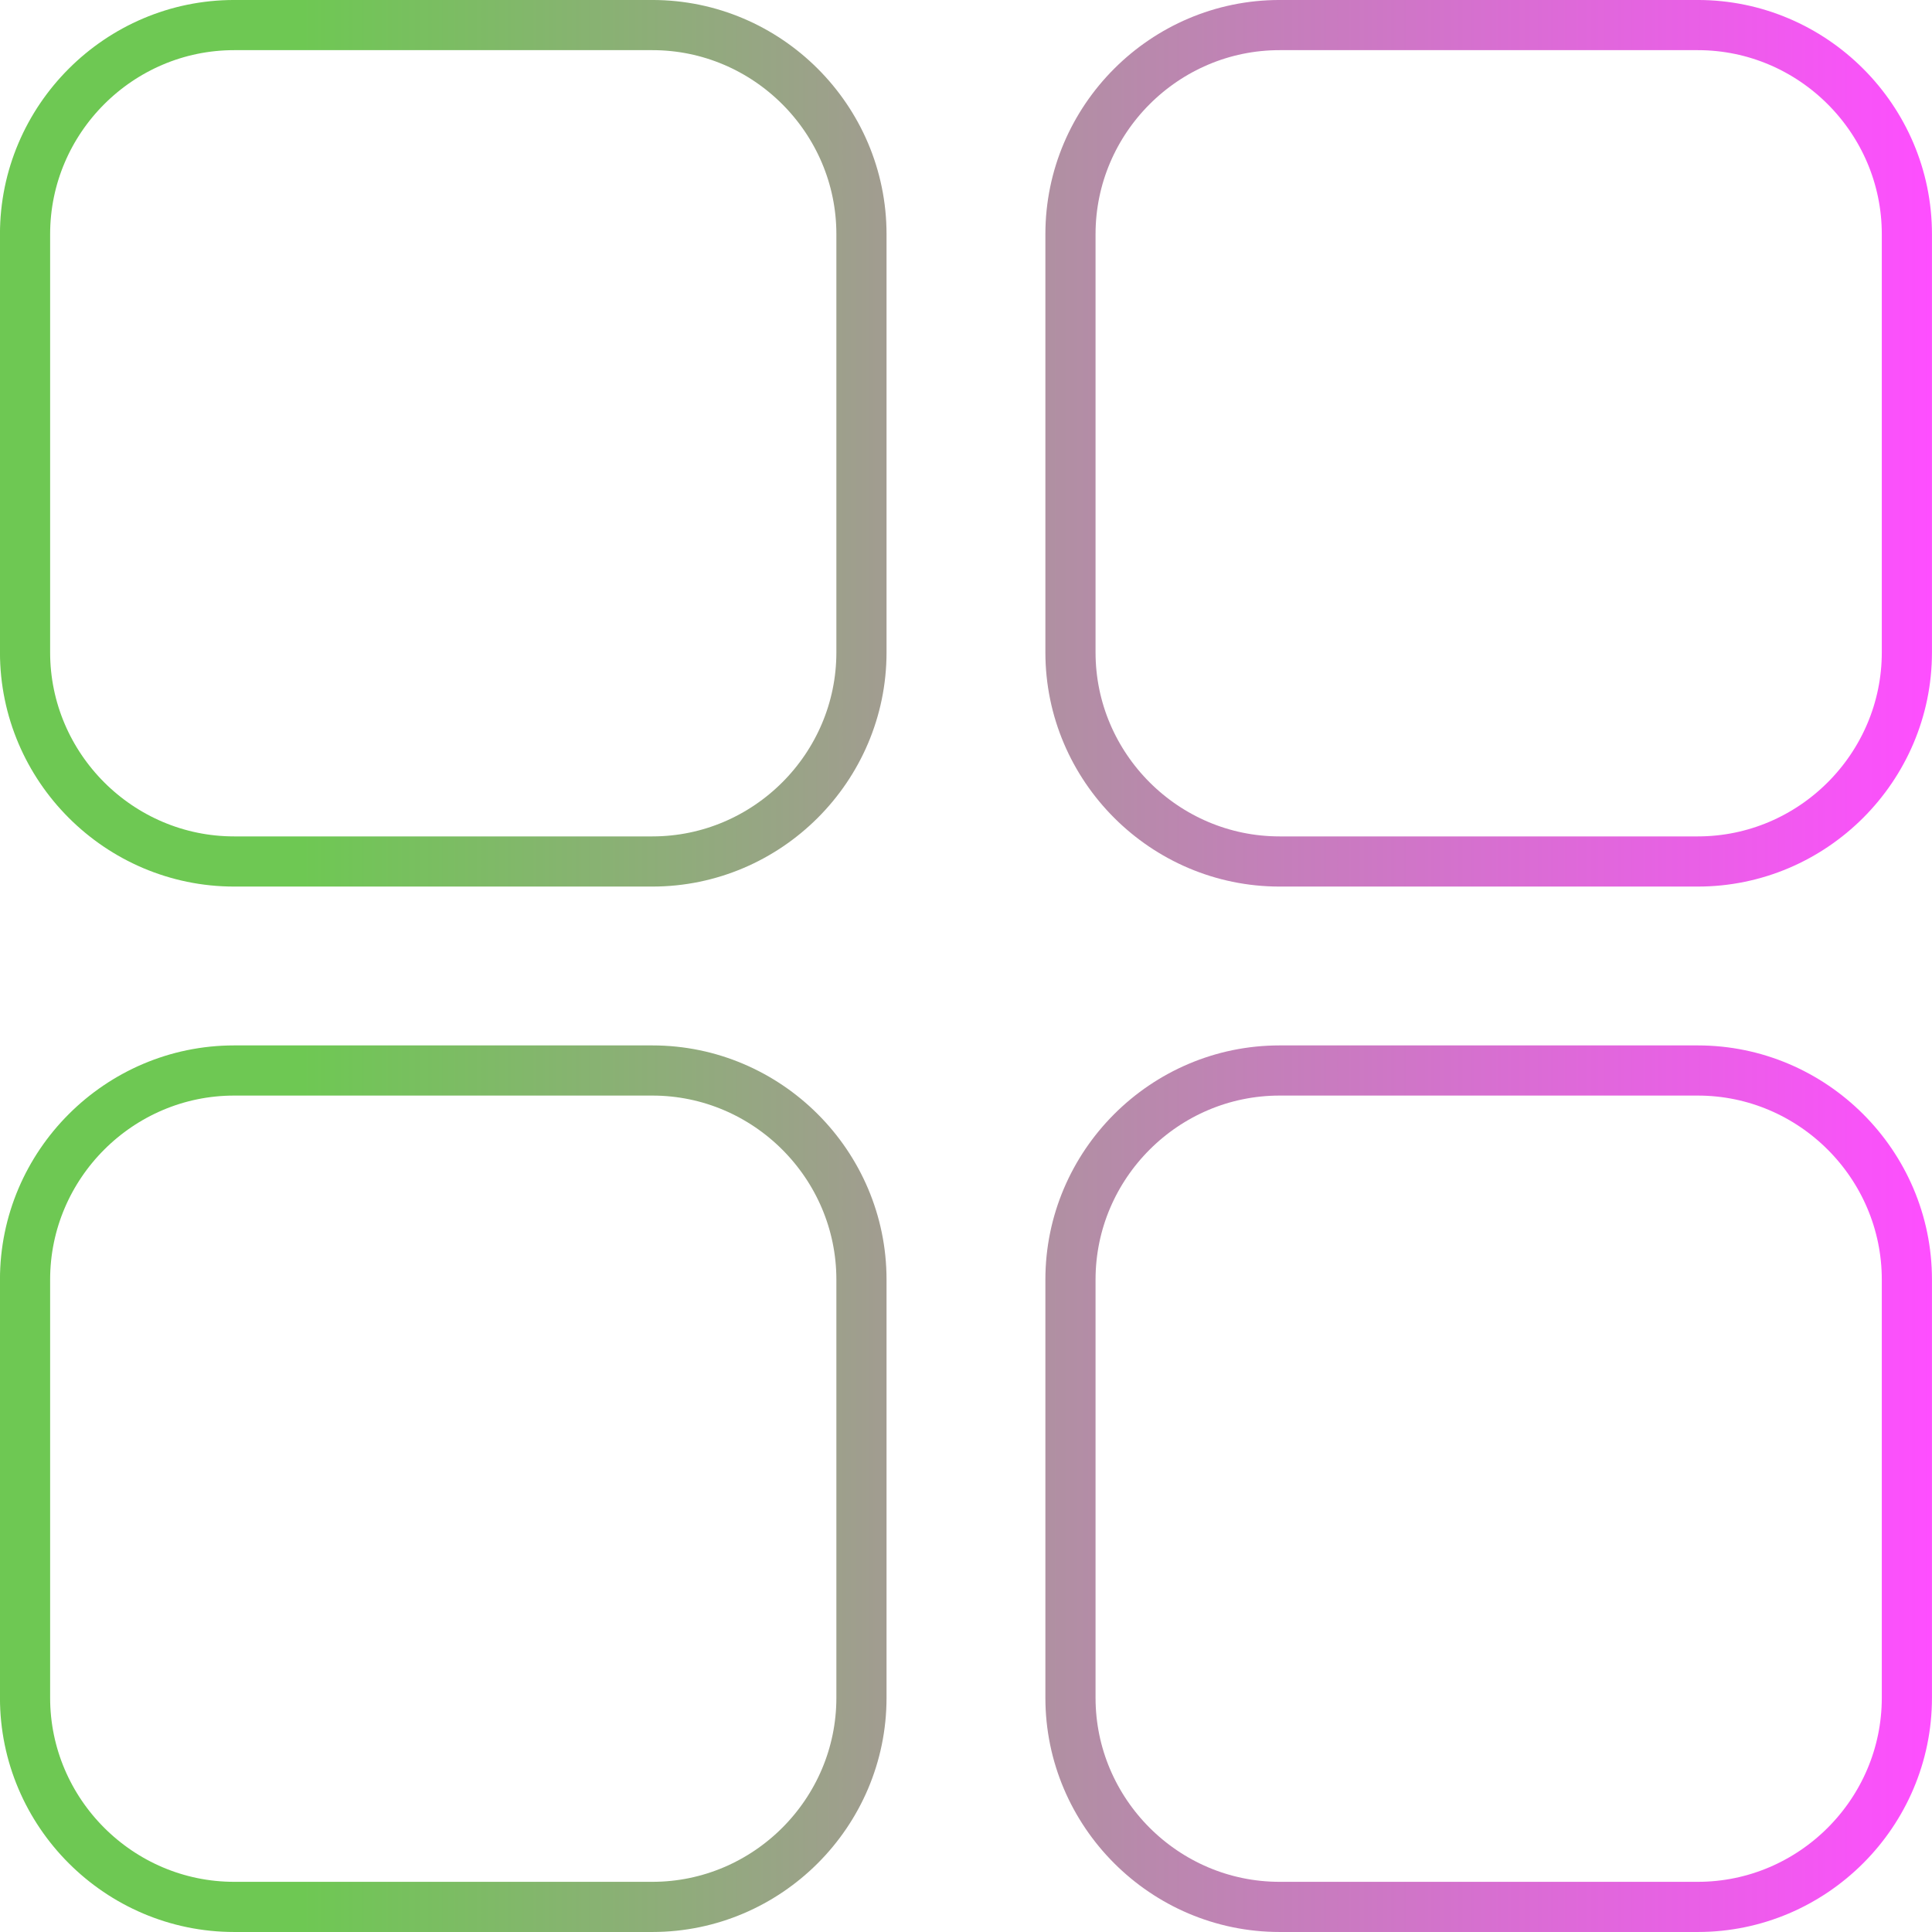
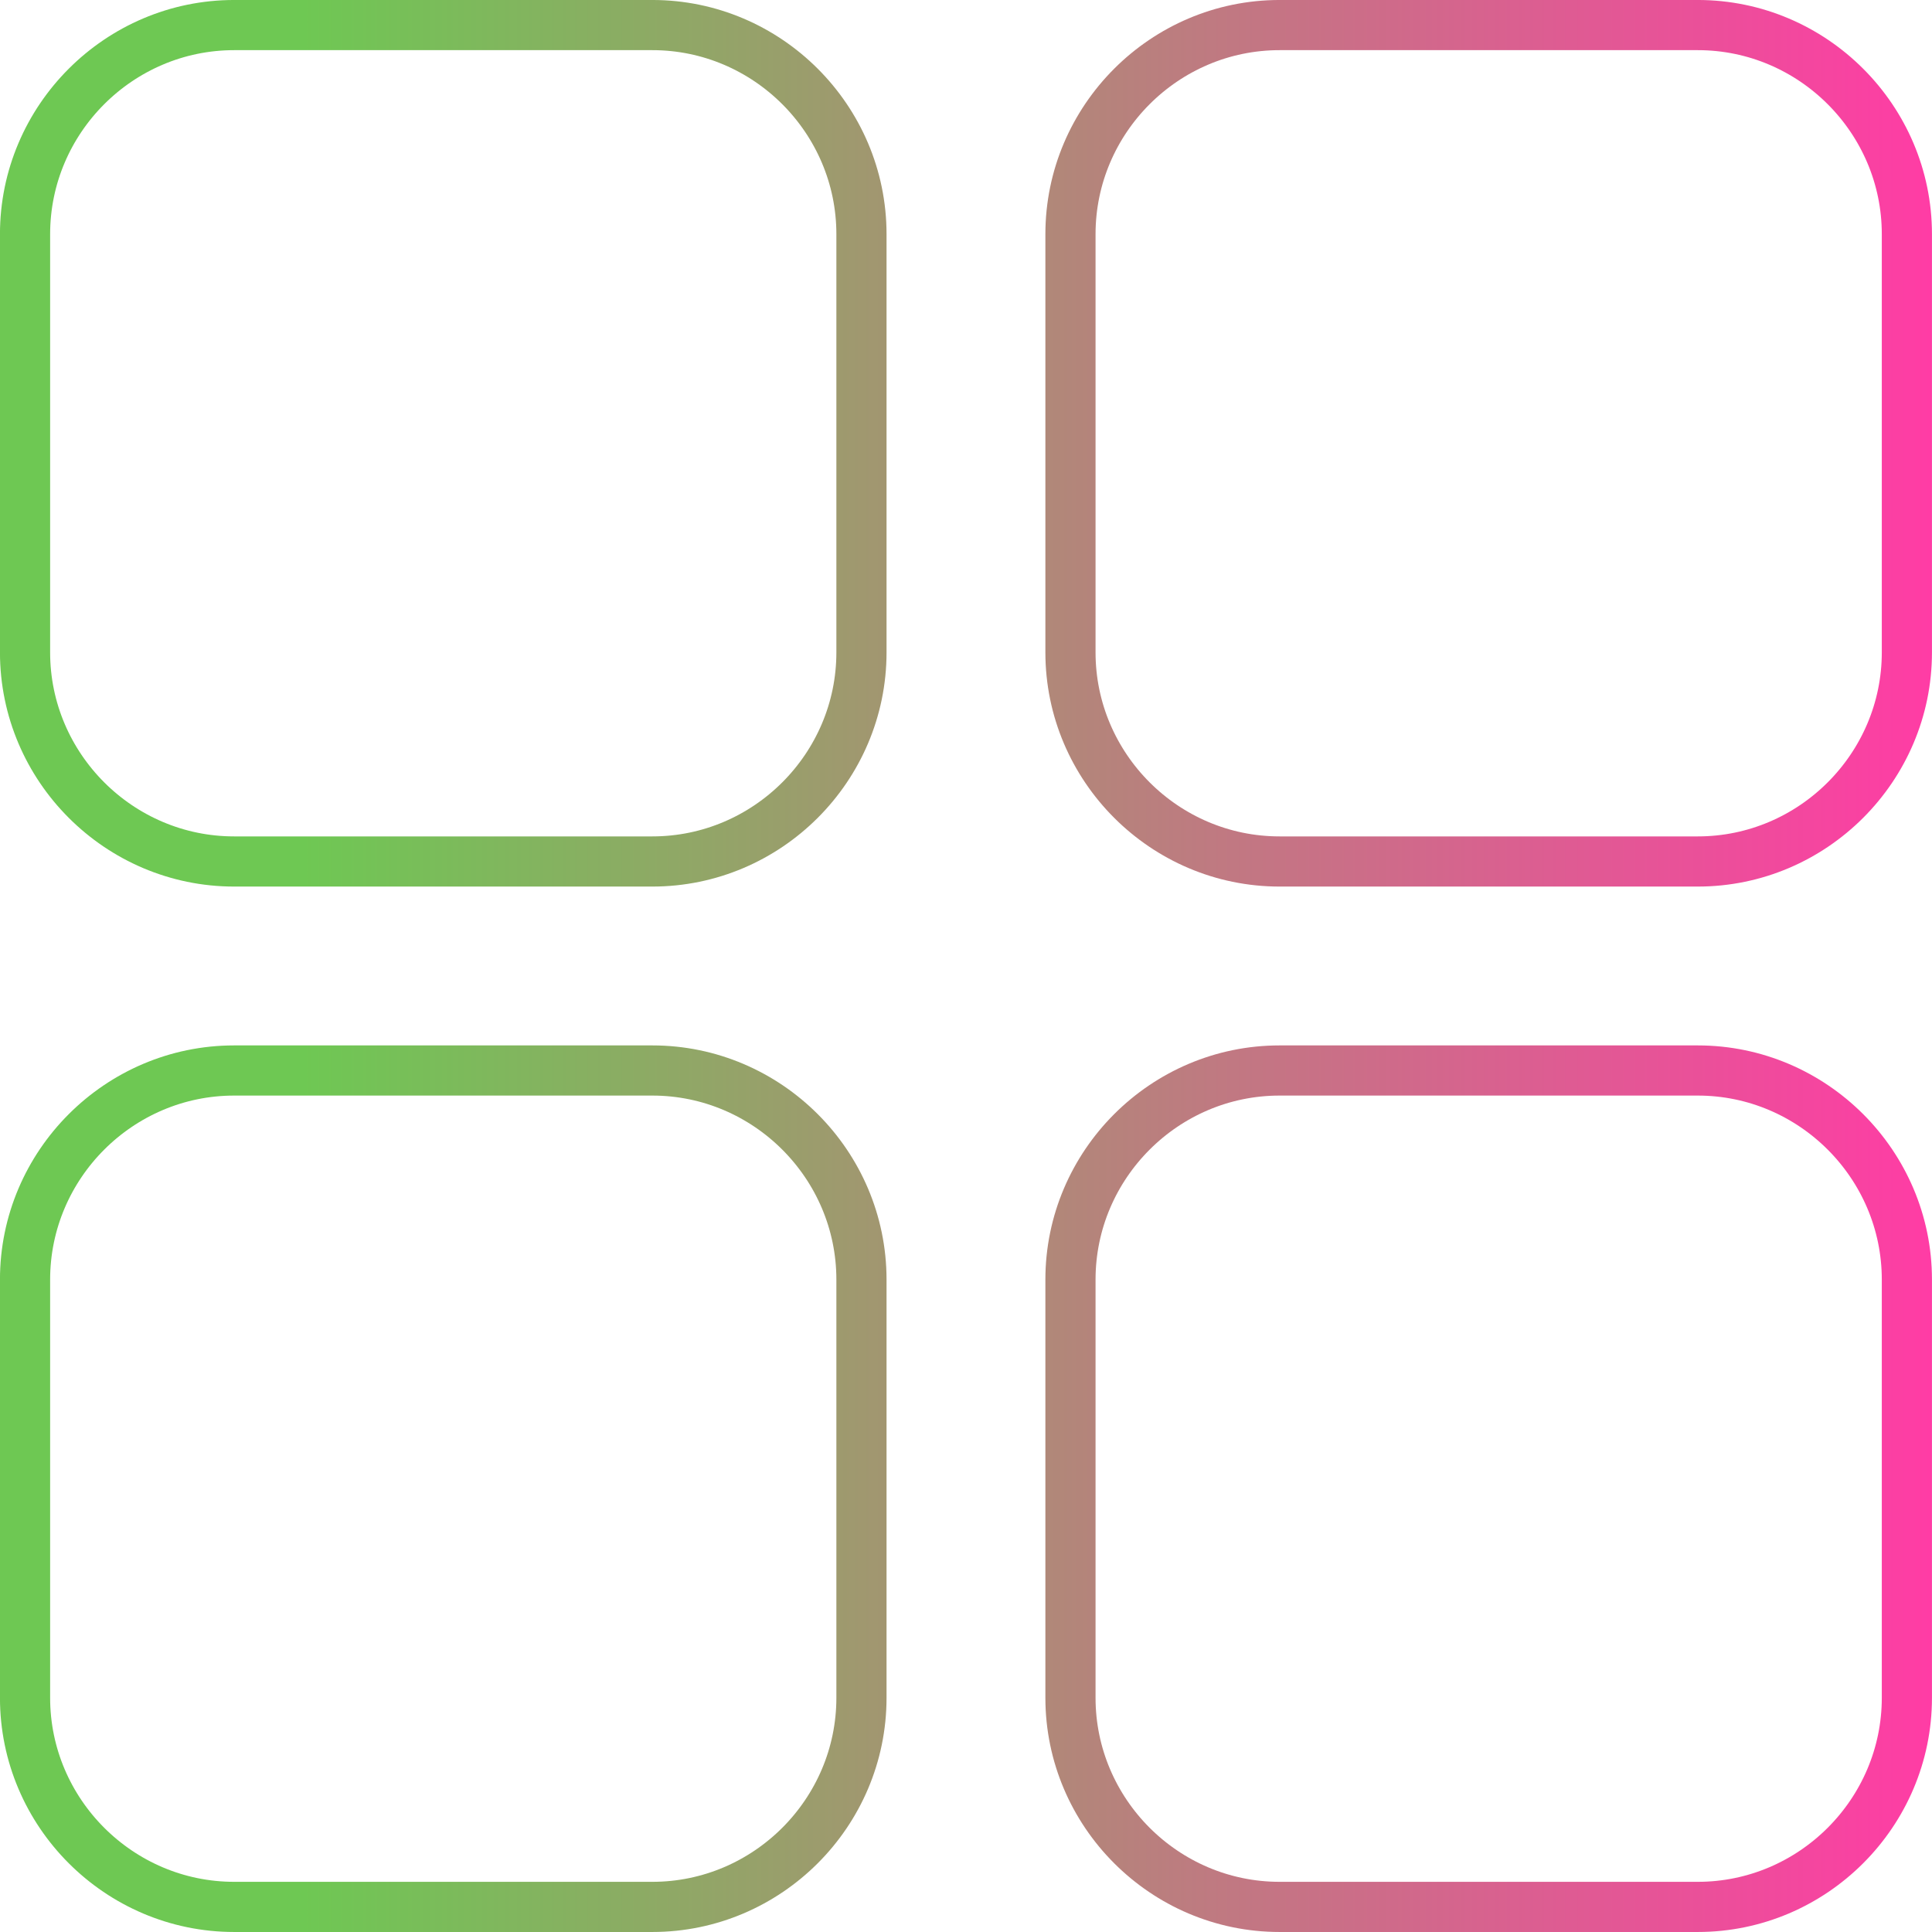
<svg xmlns="http://www.w3.org/2000/svg" xmlns:xlink="http://www.w3.org/1999/xlink" width="77" height="77" viewBox="0 0 20.373 20.373" version="1.1" id="svg122121" xml:space="preserve">
  <defs id="defs122118">
    <linearGradient id="linearGradient162512">
      <stop style="stop-color:#6ec853;stop-opacity:1;" offset="0.156" id="stop162508" />
-       <stop style="stop-color:#fe4eff;stop-opacity:1;" offset="1" id="stop162510" />
+       <stop style="stop-color:#ff3ca5;stop-opacity:1;" offset="1" id="stop162510" />
    </linearGradient>
    <linearGradient xlink:href="#linearGradient162512" id="linearGradient162514" x1="165.313" y1="78.727" x2="185.686" y2="78.727" gradientUnits="userSpaceOnUse" />
  </defs>
  <g id="layer1" transform="translate(-165.3129,-68.54062)">
    <path d="m 167.782,77.625 h 4.41 c 1.213,0 2.205,-0.992 2.205,-2.205 v -4.41 c 0,-1.213 -0.992,-2.205 -2.205,-2.205 h -4.41 c -1.213,0 -2.205,0.992 -2.205,2.205 v 4.41 c 0,1.213 0.992,2.205 2.205,2.205 z m 0,11.024 h 4.41 c 1.213,0 2.205,-0.992 2.205,-2.205 v -4.41 c 0,-1.213 -0.992,-2.205 -2.205,-2.205 h -4.41 c -1.213,0 -2.205,0.992 -2.205,2.205 v 4.41 c 0,1.213 0.992,2.205 2.205,2.205 z m 8.819,-17.639 v 4.41 c 0,1.213 0.992,2.205 2.205,2.205 h 4.41 c 1.213,0 2.205,-0.992 2.205,-2.205 v -4.41 c 0,-1.213 -0.992,-2.205 -2.205,-2.205 h -4.41 c -1.213,0 -2.205,0.992 -2.205,2.205 z m 2.205,17.639 h 4.41 c 1.213,0 2.205,-0.992 2.205,-2.205 v -4.41 c 0,-1.213 -0.992,-2.205 -2.205,-2.205 h -4.41 c -1.213,0 -2.205,0.992 -2.205,2.205 v 4.41 c 0,1.213 0.992,2.205 2.205,2.205 z" id="path162499" style="fill:none;stroke:url(#linearGradient162514);stroke-width:0.529;stroke-dasharray:none;stroke-opacity:1" />
  </g>
</svg>
